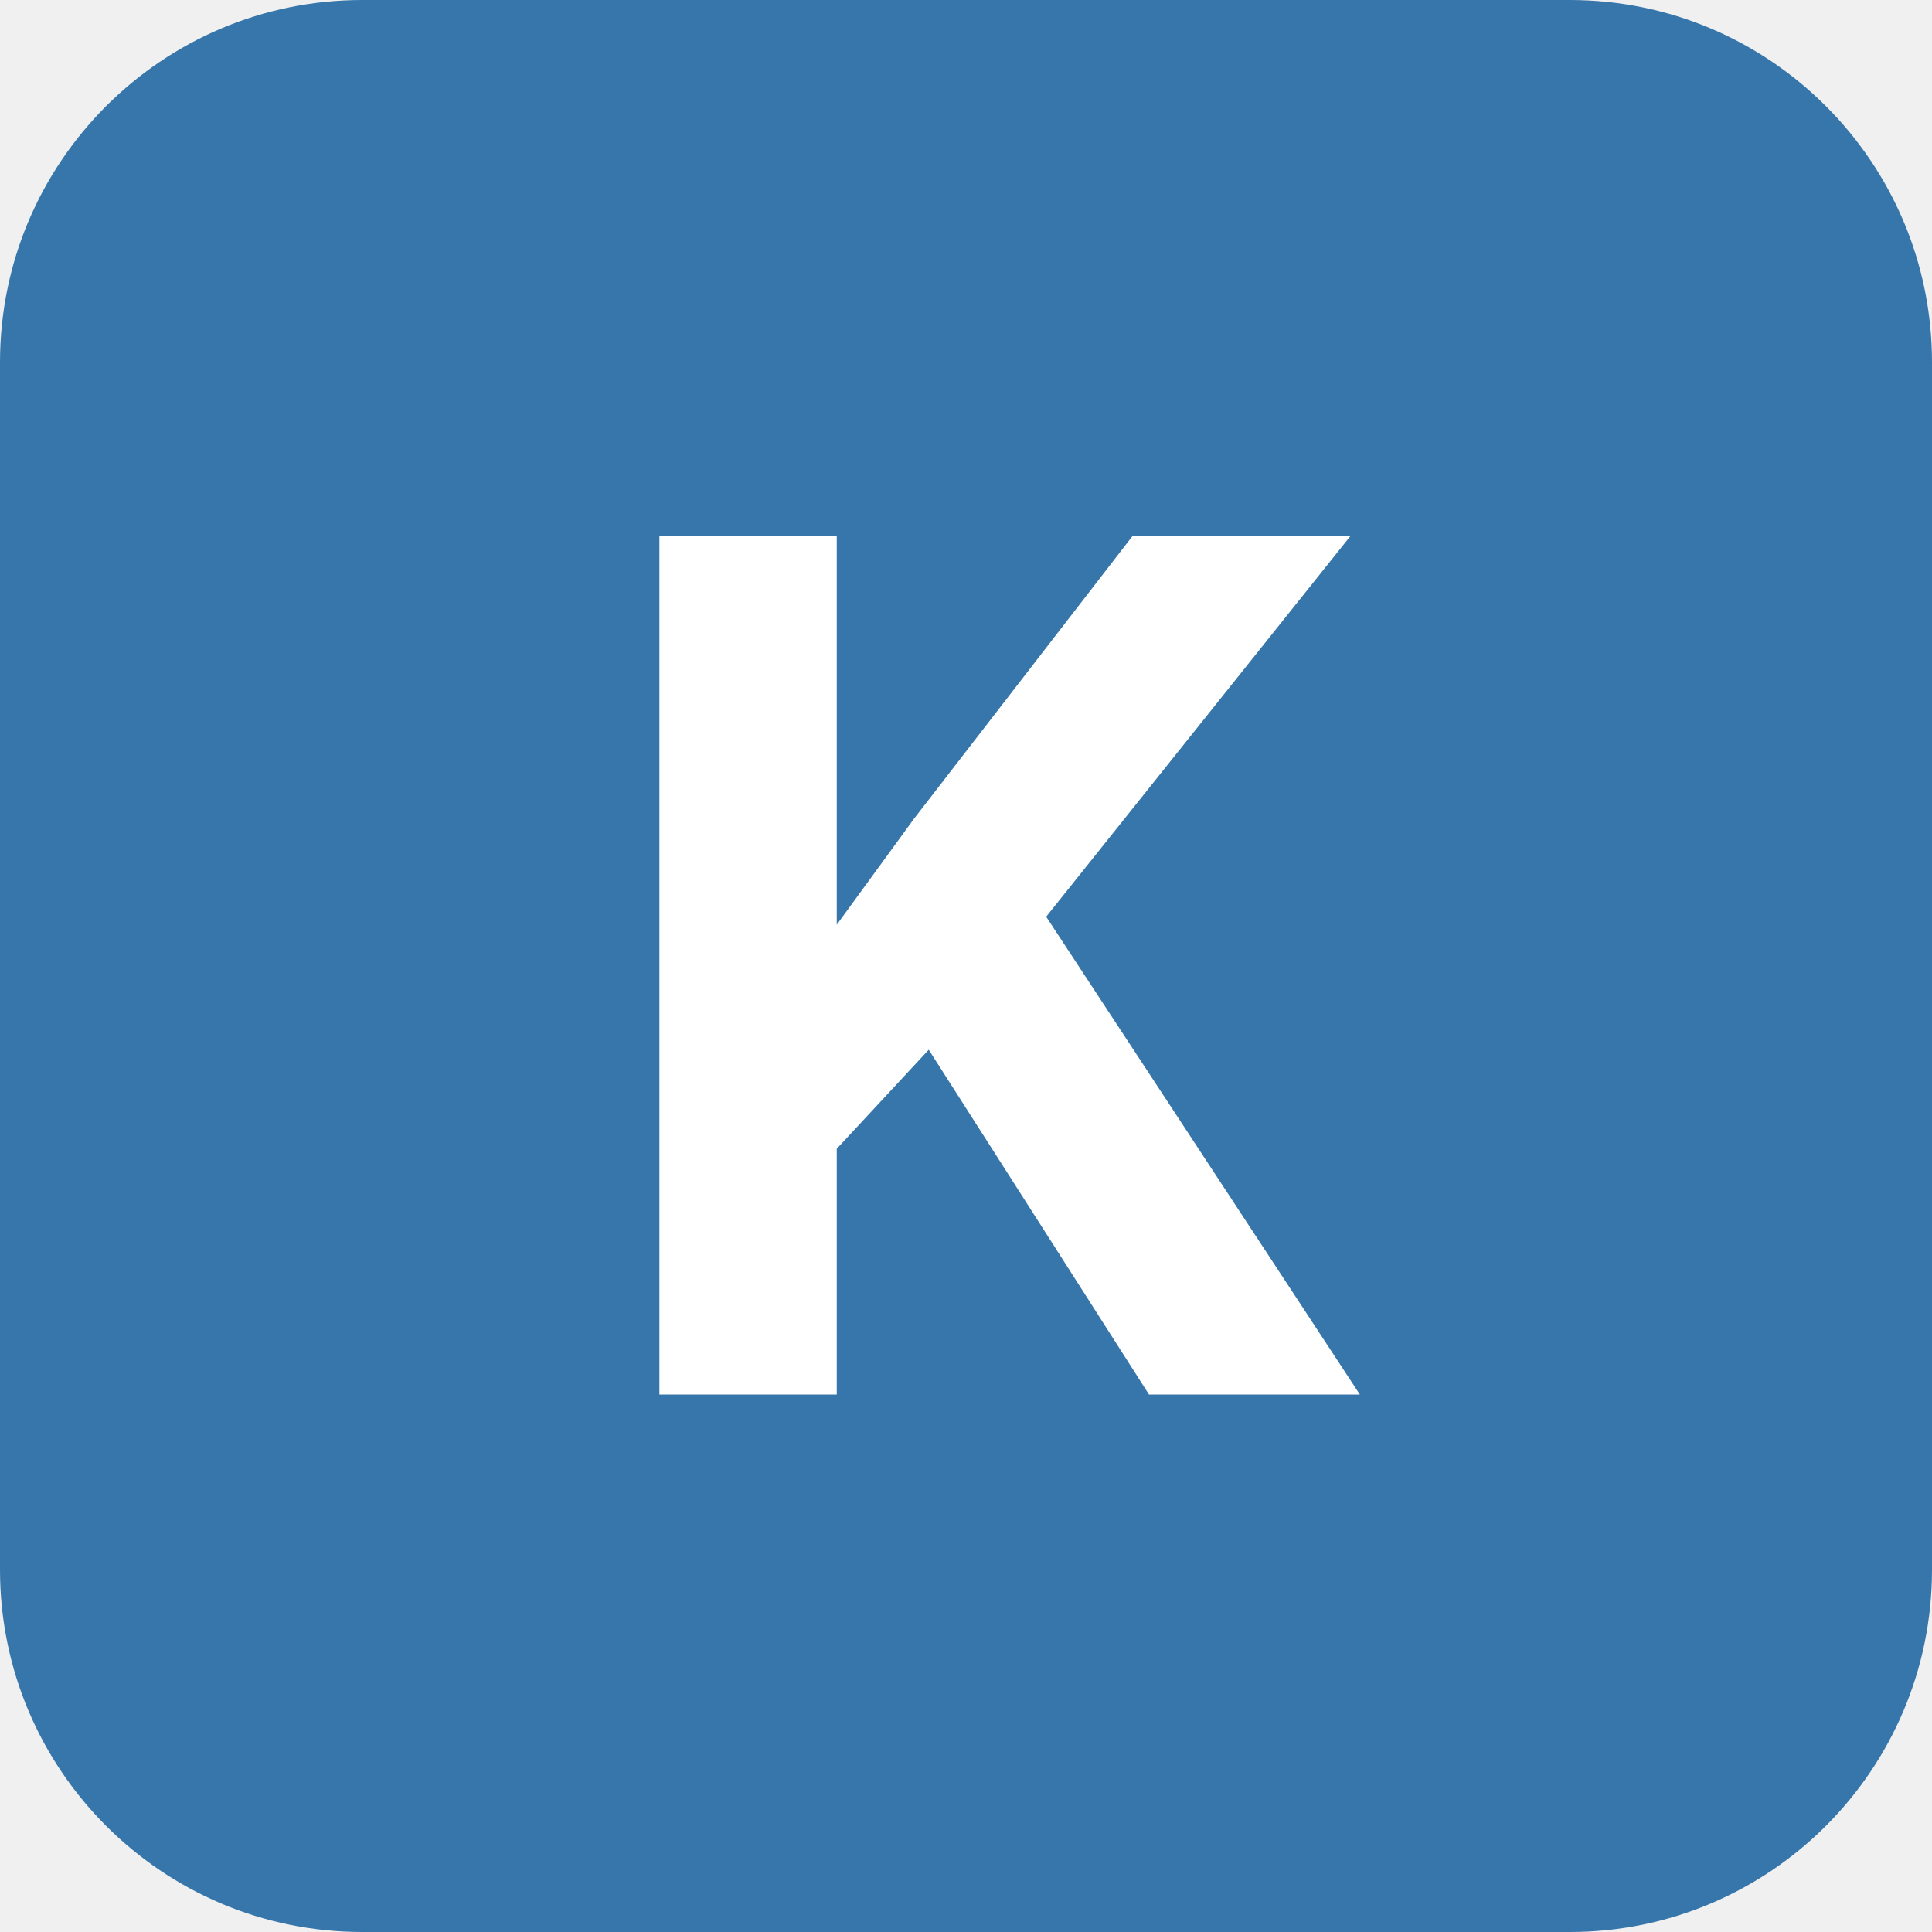
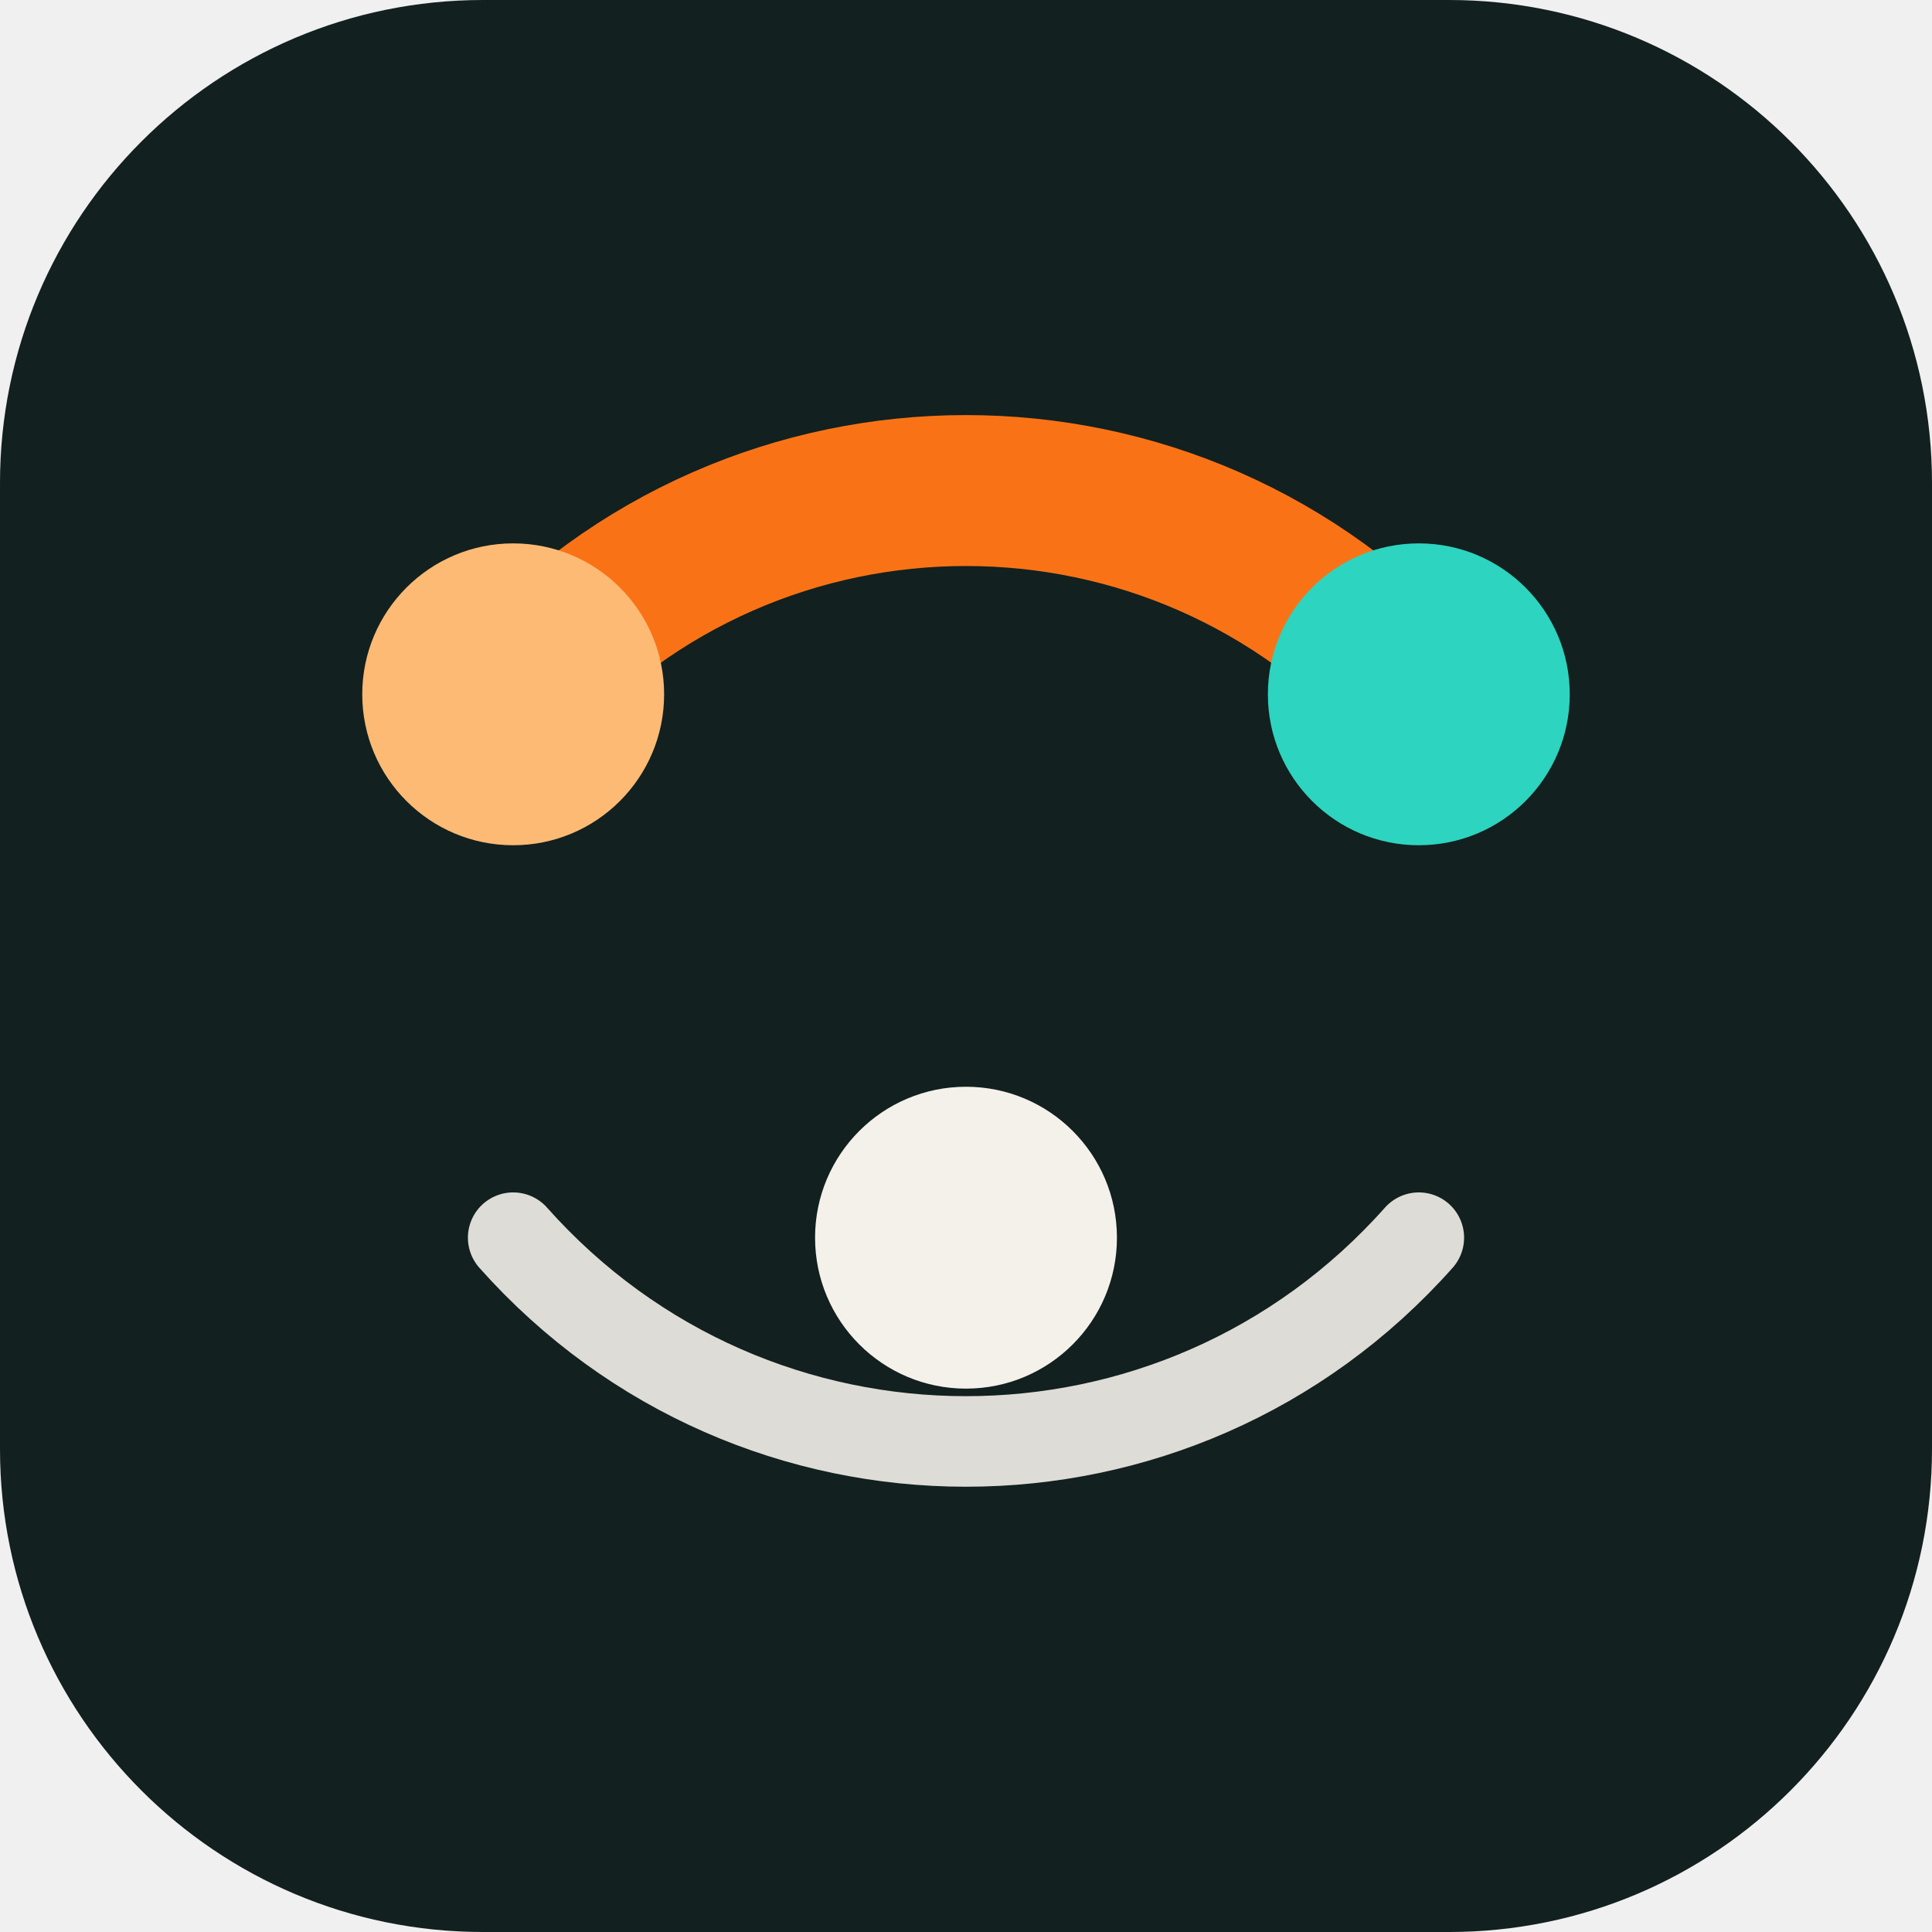
<svg xmlns="http://www.w3.org/2000/svg" viewBox="0 0 64 64" width="64" height="64">
-   <rect width="64" height="64" rx="12" fill="#3776AB" />
-   <text x="50%" y="55%" text-anchor="middle" dominant-baseline="middle" font-family="ui-sans-serif, system-ui, -apple-system, Segoe UI, Roboto, Helvetica, Arial, sans-serif" font-size="40" font-weight="700" fill="#FFFFFF">K</text>
+   <rect width="64" height="64" rx="16" fill="#12201f" />
+   <path d="M17 23 C25 14 39 14 47 23" fill="none" stroke="#f97316" stroke-width="5" stroke-linecap="round" />
+   <path d="M17 41 C25 50 39 50 47 41" fill="none" stroke="#f4f1ea" stroke-opacity=".9" stroke-width="3" stroke-linecap="round" />
+   <circle cx="17" cy="23" r="5" fill="#fdba74" />
+   <circle cx="47" cy="23" r="5" fill="#2dd4bf" />
+   <circle cx="32" cy="41" r="5" fill="#f4f1ea" />
</svg>
